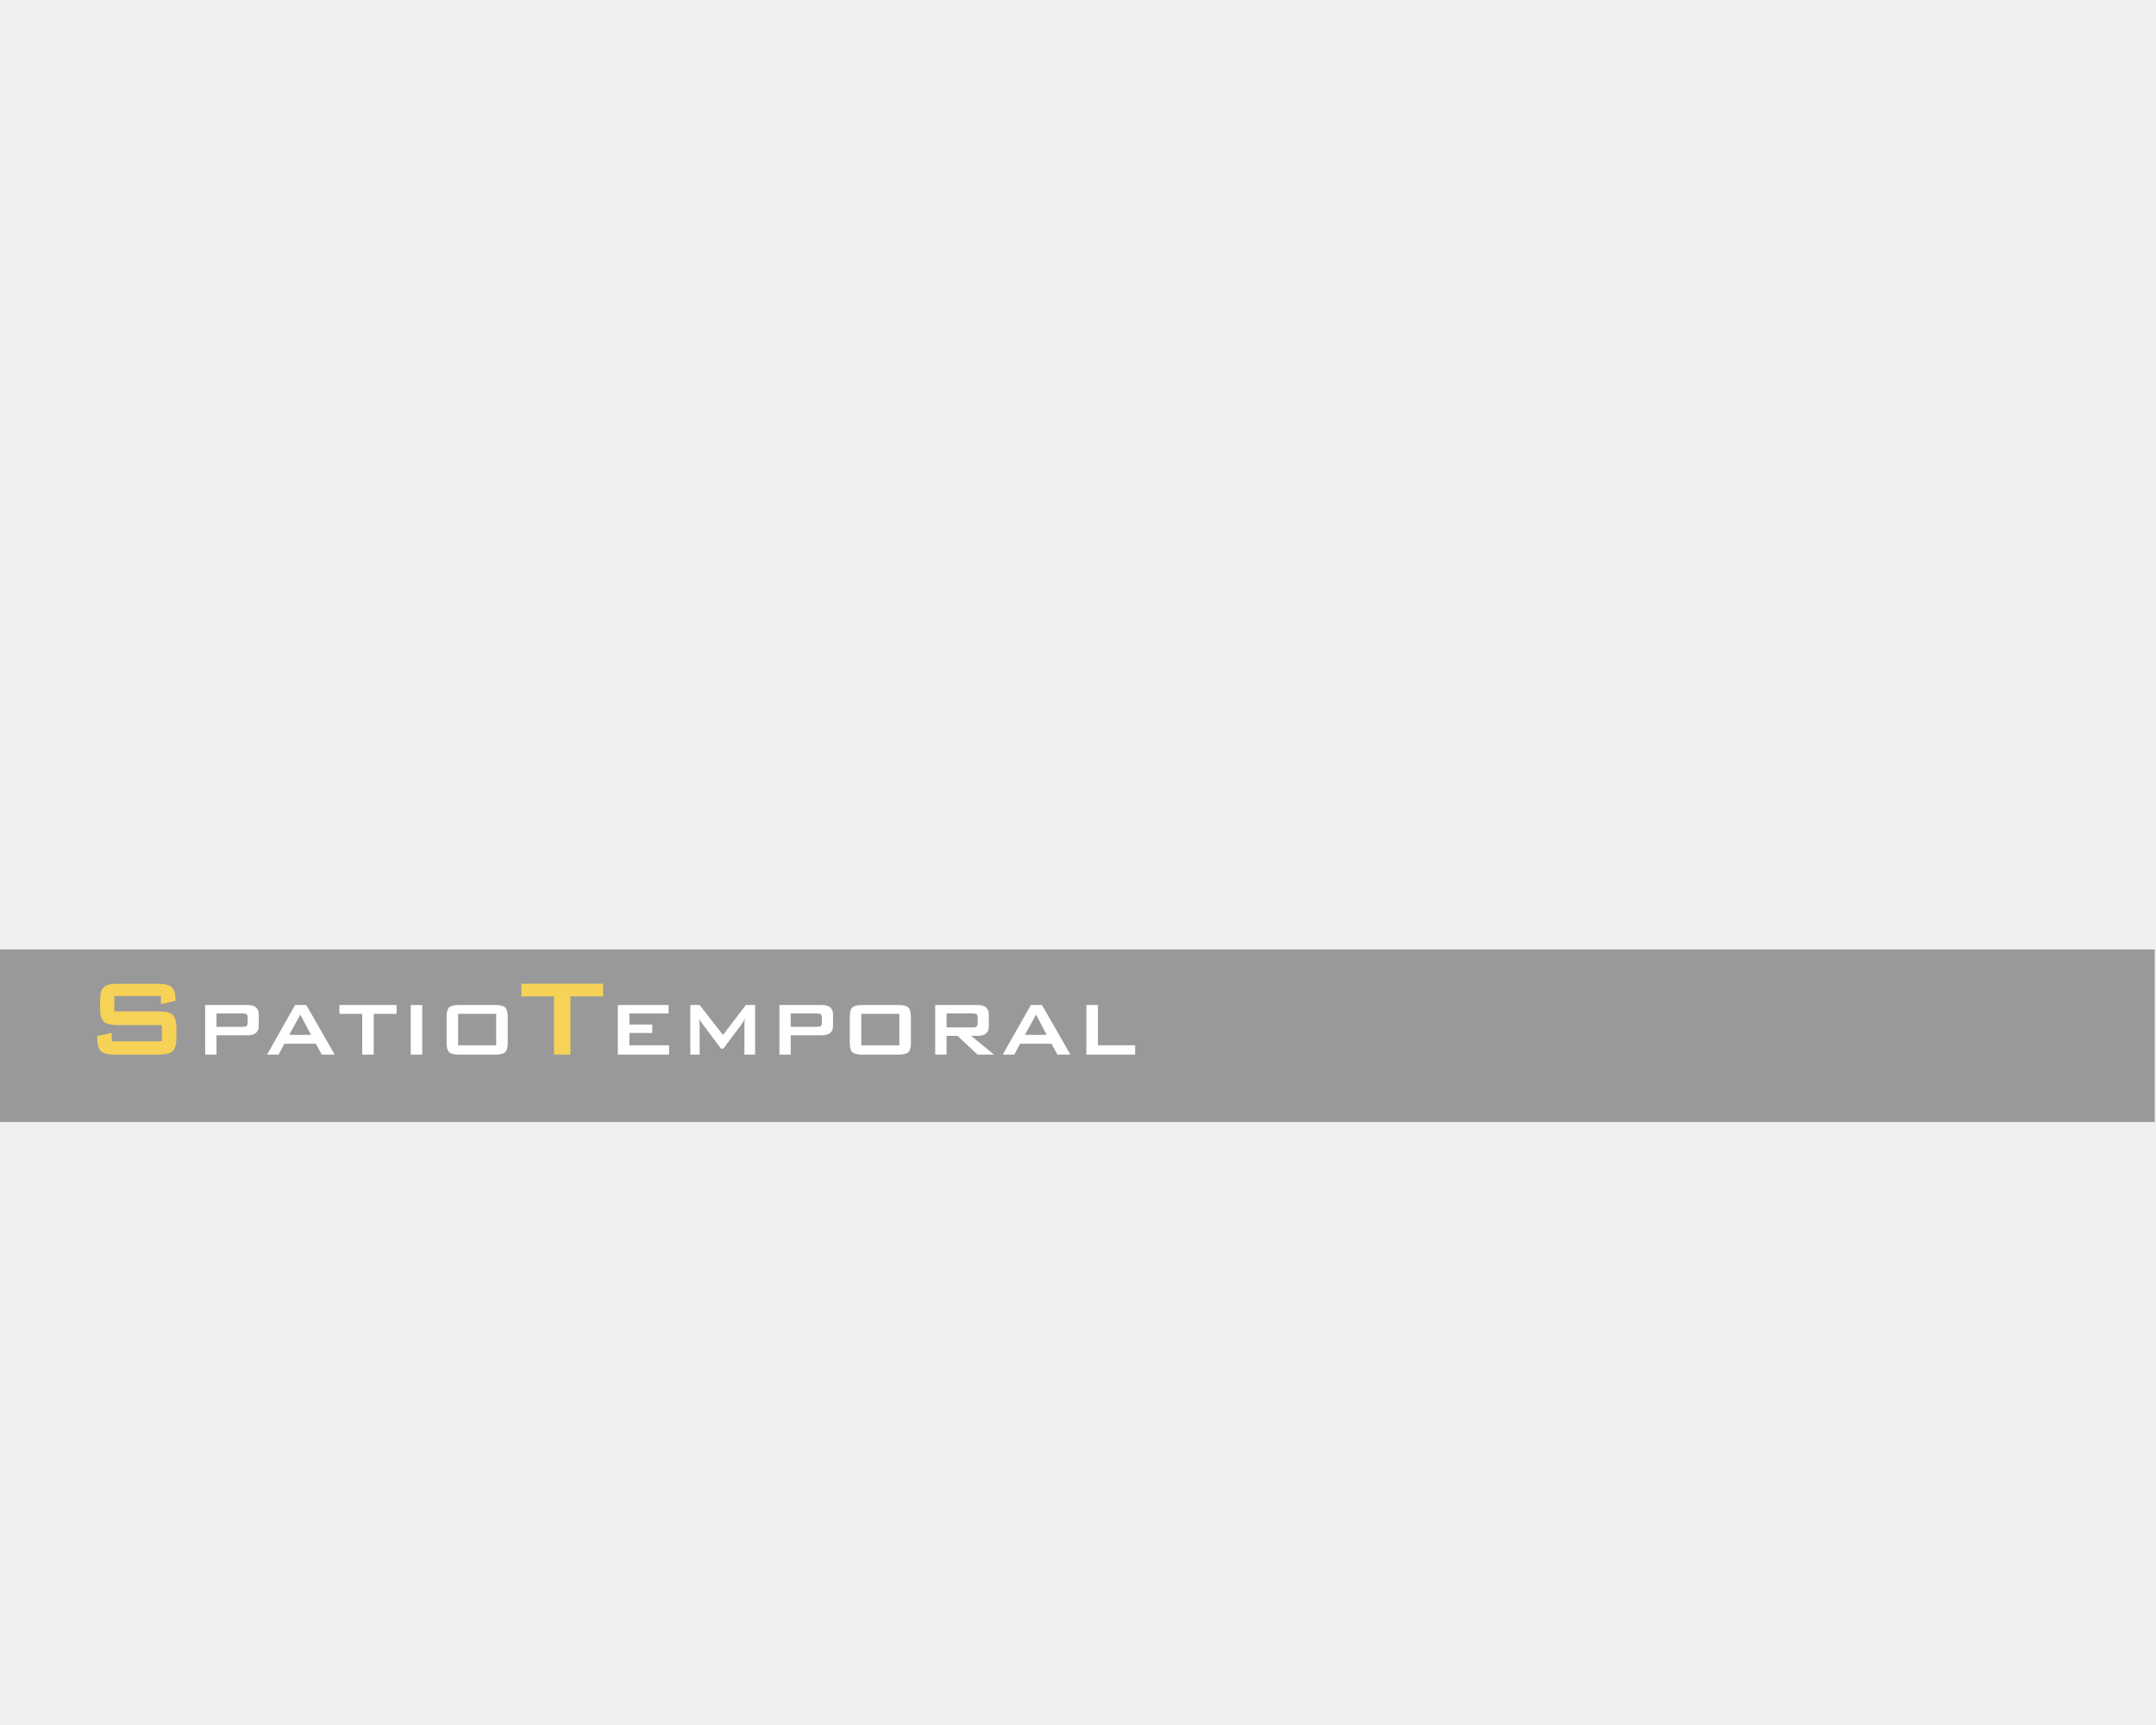
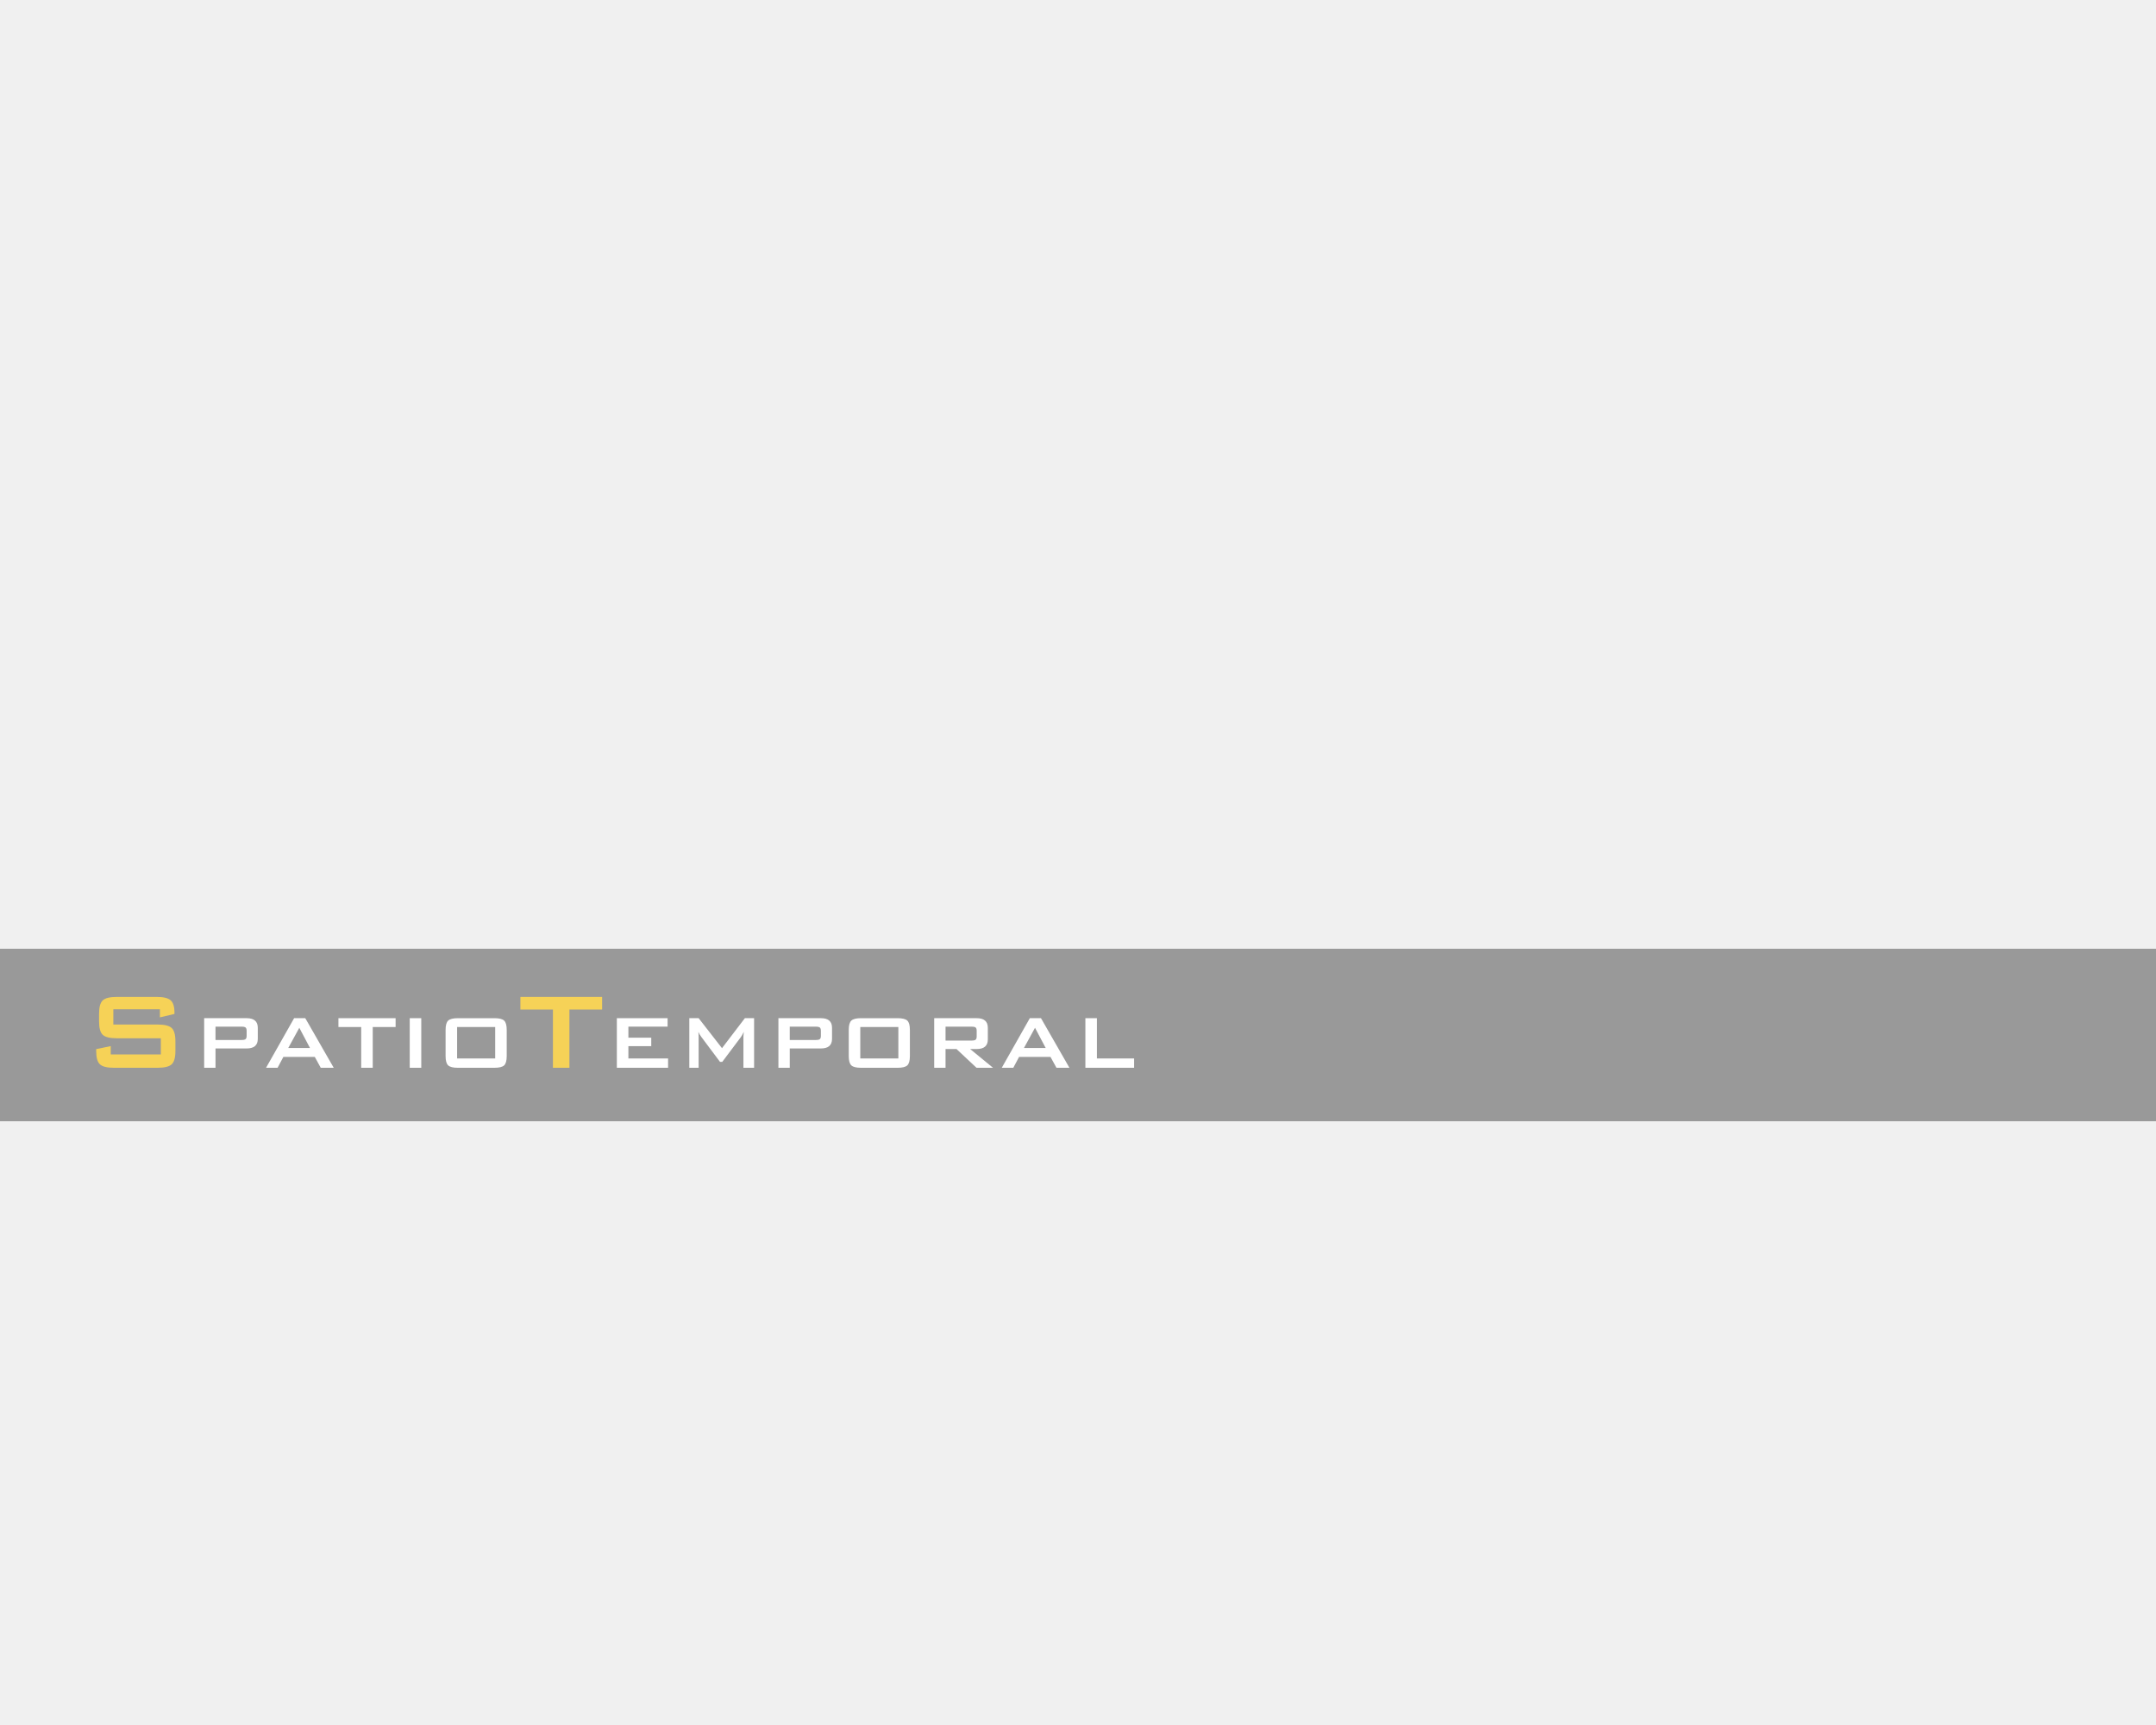
<svg xmlns="http://www.w3.org/2000/svg" version="1.1" id="Layer_1" x="0px" y="0px" viewBox="-389 201 500 400" style="enable-background:new -389 201 500 400;" xml:space="preserve">
-   <rect id="XMLID_94_" x="-389.875" y="421.17" style="fill:#999999;" width="500.576" height="40" />
+   <rect id="XMLID_94_" x="-389" y="421" style="fill:#999999;" width="500.576" height="40" />
  <g id="XMLID_279_">
-     <path id="XMLID_372_" style="fill:#F6D257;" d="M-351.686,431.98h-10.795v3.535h10.276c1.574,0,2.654,0.265,3.239,0.796   s0.878,1.56,0.878,3.089v2.26c0,1.529-0.292,2.559-0.876,3.089c-0.584,0.53-1.661,0.796-3.232,0.796h-10.158   c-1.571,0-2.648-0.265-3.232-0.796c-0.584-0.53-0.876-1.56-0.876-3.089v-0.445l3.375-0.701v1.943h11.622V438.7h-10.252   c-1.571,0-2.643-0.265-3.216-0.797c-0.573-0.53-0.86-1.56-0.86-3.089v-1.815c0-1.528,0.287-2.557,0.86-3.089   c0.573-0.53,1.645-0.796,3.216-0.796h9.33c1.507,0,2.563,0.254,3.168,0.765c0.605,0.509,0.908,1.454,0.908,2.833v0.35l-3.375,0.797   V431.98z" />
-     <path id="XMLID_369_" style="fill:#FFFFFF;" d="M-341.421,445.545v-11.502h9.852c1.724,0,2.585,0.744,2.585,2.23v2.563   c0,1.486-0.862,2.229-2.585,2.229h-7.221v4.48H-341.421z M-332.773,436.005h-6.018v3.099h6.018c0.416,0,0.706-0.046,0.869-0.136   c0.223-0.135,0.334-0.399,0.334-0.791v-1.244c0-0.392-0.112-0.656-0.334-0.791C-332.067,436.051-332.357,436.005-332.773,436.005z" />
-     <path id="XMLID_366_" style="fill:#FFFFFF;" d="M-327.067,445.545l6.509-11.502h2.585l6.598,11.502h-3.009l-1.382-2.519h-7.289   l-1.337,2.519H-327.067z M-321.918,440.954h5.037l-2.474-4.681L-321.918,440.954z" />
-     <path id="XMLID_364_" style="fill:#FFFFFF;" d="M-302.326,436.095v9.45h-2.675v-9.45h-5.283v-2.051h13.262v2.051H-302.326z" />
-     <path id="XMLID_362_" style="fill:#FFFFFF;" d="M-293.745,445.545v-11.502h2.675v11.502H-293.745z" />
-     <path id="XMLID_359_" style="fill:#FFFFFF;" d="M-285.431,436.764c0-1.07,0.201-1.791,0.602-2.162   c0.401-0.371,1.151-0.558,2.251-0.558h8.47c1.099,0,1.85,0.187,2.251,0.558c0.401,0.371,0.602,1.092,0.602,2.162v6.063   c0,1.07-0.201,1.791-0.602,2.162s-1.152,0.557-2.251,0.557h-8.47c-1.1,0-1.85-0.186-2.251-0.557s-0.602-1.092-0.602-2.162V436.764z    M-282.756,443.383h8.827v-7.288h-8.827V443.383z" />
-     <path id="XMLID_357_" style="fill:#F6D257;" d="M-256.713,432.044v13.501h-3.821v-13.501h-7.547v-2.929h18.946v2.929H-256.713z" />
-     <path id="XMLID_355_" style="fill:#FFFFFF;" d="M-245.715,445.545v-11.502h11.769v1.962h-9.094v2.564h5.305v1.961h-5.305v2.853   h9.206v2.162H-245.715z" />
-     <path id="XMLID_353_" style="fill:#FFFFFF;" d="M-228.909,445.545v-11.502h2.162l5.417,6.954l5.305-6.954h2.14v11.502h-2.474v-7.11   c0-0.283,0.03-0.691,0.089-1.226c-0.282,0.58-0.505,0.981-0.669,1.204l-4.324,5.751h-0.535l-4.324-5.773   c-0.312-0.416-0.543-0.81-0.691-1.182c0.045,0.461,0.067,0.87,0.067,1.226v7.11H-228.909z" />
-     <path id="XMLID_350_" style="fill:#FFFFFF;" d="M-208.247,445.545v-11.502h9.852c1.724,0,2.585,0.744,2.585,2.23v2.563   c0,1.486-0.862,2.229-2.585,2.229h-7.221v4.48H-208.247z M-199.599,436.005h-6.018v3.099h6.018c0.416,0,0.706-0.046,0.869-0.136   c0.223-0.135,0.334-0.399,0.334-0.791v-1.244c0-0.392-0.112-0.656-0.334-0.791C-198.894,436.051-199.183,436.005-199.599,436.005z" />
-     <path id="XMLID_347_" style="fill:#FFFFFF;" d="M-191.931,436.764c0-1.07,0.201-1.791,0.602-2.162   c0.401-0.371,1.151-0.558,2.251-0.558h8.47c1.099,0,1.85,0.187,2.251,0.558c0.401,0.371,0.602,1.092,0.602,2.162v6.063   c0,1.07-0.201,1.791-0.602,2.162s-1.152,0.557-2.251,0.557h-8.47c-1.1,0-1.85-0.186-2.251-0.557s-0.602-1.092-0.602-2.162V436.764z    M-189.257,443.383h8.827v-7.288h-8.827V443.383z" />
-     <path id="XMLID_287_" style="fill:#FFFFFF;" d="M-172.117,445.545v-11.502h9.852c1.724,0,2.585,0.744,2.585,2.23v2.696   c0,1.486-0.862,2.23-2.585,2.23h-1.515l5.305,4.346h-3.833l-4.636-4.346h-2.541v4.346H-172.117L-172.117,445.545z    M-163.468,436.005h-6.018v3.232h6.018c0.416,0,0.706-0.045,0.869-0.134c0.223-0.134,0.334-0.397,0.334-0.786v-1.392   c0-0.389-0.112-0.65-0.334-0.786C-162.763,436.05-163.053,436.005-163.468,436.005z" />
-     <path id="XMLID_282_" style="fill:#FFFFFF;" d="M-156.448,445.545l6.509-11.502h2.585l6.598,11.502h-3.009l-1.382-2.519h-7.289   l-1.337,2.519H-156.448z M-151.299,440.954h5.037l-2.474-4.681L-151.299,440.954z" />
-     <path id="XMLID_280_" style="fill:#FFFFFF;" d="M-137.056,445.545v-11.502h2.674v9.34h8.626v2.162H-137.056z" />
+     <path id="XMLID_372_" style="fill:#F6D257;" d="M-351.918,435.036h-10.795v3.535h10.276c1.574,0,2.654,0.265,3.239,0.796   c0.585,0.531,0.878,1.56,0.878,3.089v2.26c0,1.529-0.292,2.559-0.876,3.089c-0.584,0.53-1.661,0.796-3.232,0.796h-10.158   c-1.571,0-2.648-0.265-3.232-0.796c-0.584-0.53-0.876-1.56-0.876-3.089v-0.445l3.375-0.701v1.943h11.622v-3.757h-10.252   c-1.571,0-2.643-0.265-3.216-0.797c-0.573-0.53-0.86-1.56-0.86-3.089v-1.815c0-1.528,0.287-2.557,0.86-3.089   c0.573-0.53,1.645-0.796,3.216-0.796h9.33c1.507,0,2.563,0.254,3.168,0.765c0.605,0.509,0.908,1.454,0.908,2.833v0.35l-3.375,0.797   L-351.918,435.036L-351.918,435.036z" />
+     <path id="XMLID_369_" style="fill:#FFFFFF;" d="M-341.653,448.601v-11.502h9.852c1.724,0,2.585,0.744,2.585,2.23v2.563   c0,1.486-0.862,2.229-2.585,2.229h-7.221v4.48H-341.653z M-333.005,439.061h-6.018v3.099h6.018c0.416,0,0.706-0.046,0.869-0.136   c0.223-0.135,0.334-0.399,0.334-0.791v-1.244c0-0.392-0.112-0.656-0.334-0.791C-332.299,439.107-332.589,439.061-333.005,439.061z" />
+     <path id="XMLID_366_" style="fill:#FFFFFF;" d="M-327.299,448.601l6.509-11.502h2.585l6.598,11.502h-3.009l-1.382-2.519h-7.289   l-1.337,2.519H-327.299z M-322.15,444.01h5.037l-2.474-4.681L-322.15,444.01z" />
+     <path id="XMLID_364_" style="fill:#FFFFFF;" d="M-302.558,439.151v9.45h-2.675v-9.45h-5.283V437.1h13.262v2.051H-302.558z" />
+     <path id="XMLID_362_" style="fill:#FFFFFF;" d="M-293.977,448.601v-11.502h2.675v11.502H-293.977z" />
+     <path id="XMLID_359_" style="fill:#FFFFFF;" d="M-285.663,439.82c0-1.07,0.201-1.791,0.602-2.162   c0.401-0.371,1.151-0.558,2.251-0.558h8.47c1.099,0,1.85,0.187,2.251,0.558c0.401,0.371,0.602,1.092,0.602,2.162v6.063   c0,1.07-0.201,1.791-0.602,2.162c-0.401,0.371-1.152,0.557-2.251,0.557h-8.47c-1.1,0-1.85-0.186-2.251-0.557   c-0.401-0.371-0.602-1.092-0.602-2.162V439.82z M-282.988,446.439h8.827v-7.288h-8.827V446.439z" />
+     <path id="XMLID_357_" style="fill:#F6D257;" d="M-256.945,435.1v13.501h-3.821V435.1h-7.547v-2.929h18.946v2.929H-256.945z" />
+     <path id="XMLID_355_" style="fill:#FFFFFF;" d="M-245.947,448.601v-11.502h11.769v1.962h-9.094v2.564h5.305v1.961h-5.305v2.853   h9.206v2.162L-245.947,448.601L-245.947,448.601z" />
+     <path id="XMLID_353_" style="fill:#FFFFFF;" d="M-229.141,448.601v-11.502h2.162l5.417,6.954l5.305-6.954h2.14v11.502h-2.474v-7.11   c0-0.283,0.03-0.691,0.089-1.226c-0.282,0.58-0.505,0.981-0.669,1.204l-4.324,5.751h-0.535l-4.324-5.773   c-0.312-0.416-0.543-0.81-0.691-1.182c0.045,0.461,0.067,0.87,0.067,1.226v7.11H-229.141z" />
+     <path id="XMLID_350_" style="fill:#FFFFFF;" d="M-208.479,448.601v-11.502h9.852c1.724,0,2.585,0.744,2.585,2.23v2.563   c0,1.486-0.862,2.229-2.585,2.229h-7.221v4.48H-208.479z M-199.831,439.061h-6.018v3.099h6.018c0.416,0,0.706-0.046,0.869-0.136   c0.223-0.135,0.334-0.399,0.334-0.791v-1.244c0-0.392-0.112-0.656-0.334-0.791C-199.126,439.107-199.415,439.061-199.831,439.061z" />
+     <path id="XMLID_347_" style="fill:#FFFFFF;" d="M-192.163,439.82c0-1.07,0.201-1.791,0.602-2.162   c0.401-0.371,1.151-0.558,2.251-0.558h8.47c1.099,0,1.85,0.187,2.251,0.558c0.401,0.371,0.602,1.092,0.602,2.162v6.063   c0,1.07-0.201,1.791-0.602,2.162c-0.401,0.371-1.152,0.557-2.251,0.557h-8.47c-1.1,0-1.85-0.186-2.251-0.557   c-0.401-0.371-0.602-1.092-0.602-2.162V439.82z M-189.489,446.439h8.827v-7.288h-8.827V446.439z" />
+     <path id="XMLID_287_" style="fill:#FFFFFF;" d="M-172.349,448.601v-11.502h9.852c1.724,0,2.585,0.744,2.585,2.23v2.696   c0,1.486-0.862,2.23-2.585,2.23h-1.515l5.305,4.346h-3.833l-4.636-4.346h-2.541v4.346H-172.349L-172.349,448.601z M-163.7,439.061   h-6.018v3.232h6.018c0.416,0,0.706-0.045,0.869-0.134c0.223-0.134,0.334-0.397,0.334-0.786v-1.392c0-0.389-0.112-0.65-0.334-0.786   C-162.995,439.106-163.285,439.061-163.7,439.061z" />
+     <path id="XMLID_282_" style="fill:#FFFFFF;" d="M-156.68,448.601l6.509-11.502h2.585l6.598,11.502h-3.009l-1.382-2.519h-7.289   l-1.337,2.519H-156.68z M-151.531,444.01h5.037l-2.474-4.681L-151.531,444.01z" />
+     <path id="XMLID_280_" style="fill:#FFFFFF;" d="M-137.288,448.601v-11.502h2.674v9.34h8.626v2.162L-137.288,448.601   L-137.288,448.601z" />
  </g>
</svg>
